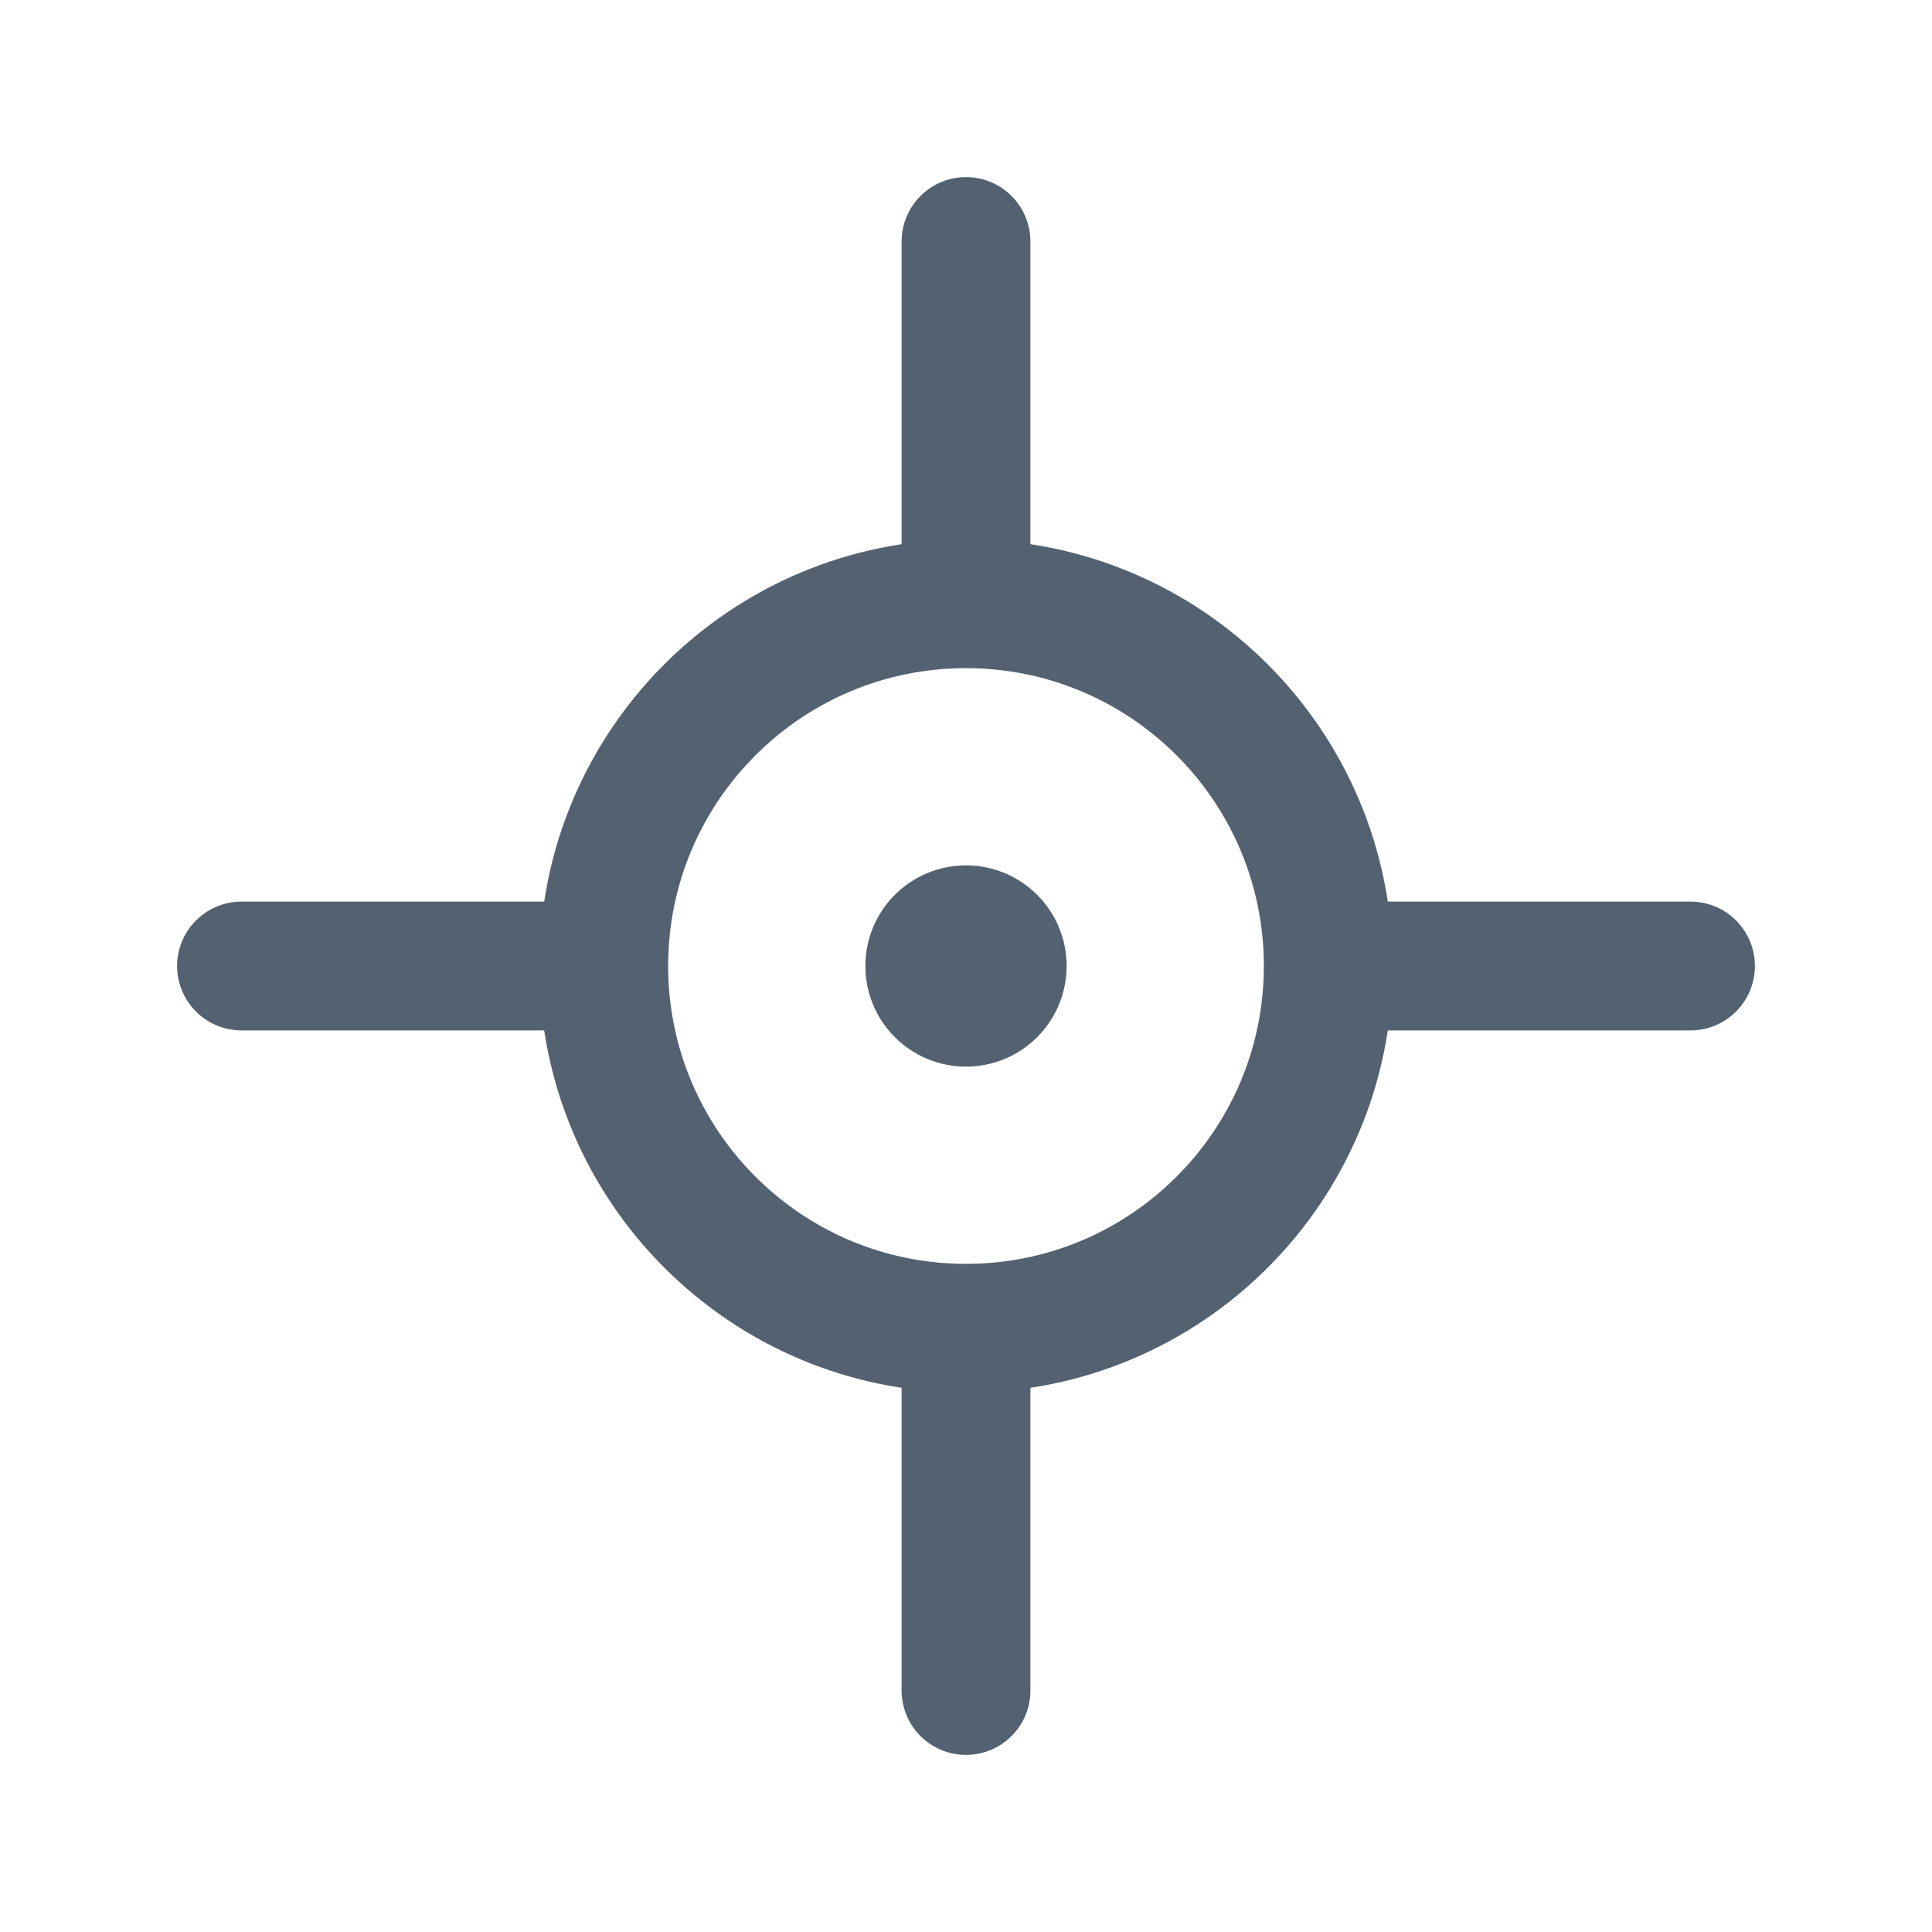
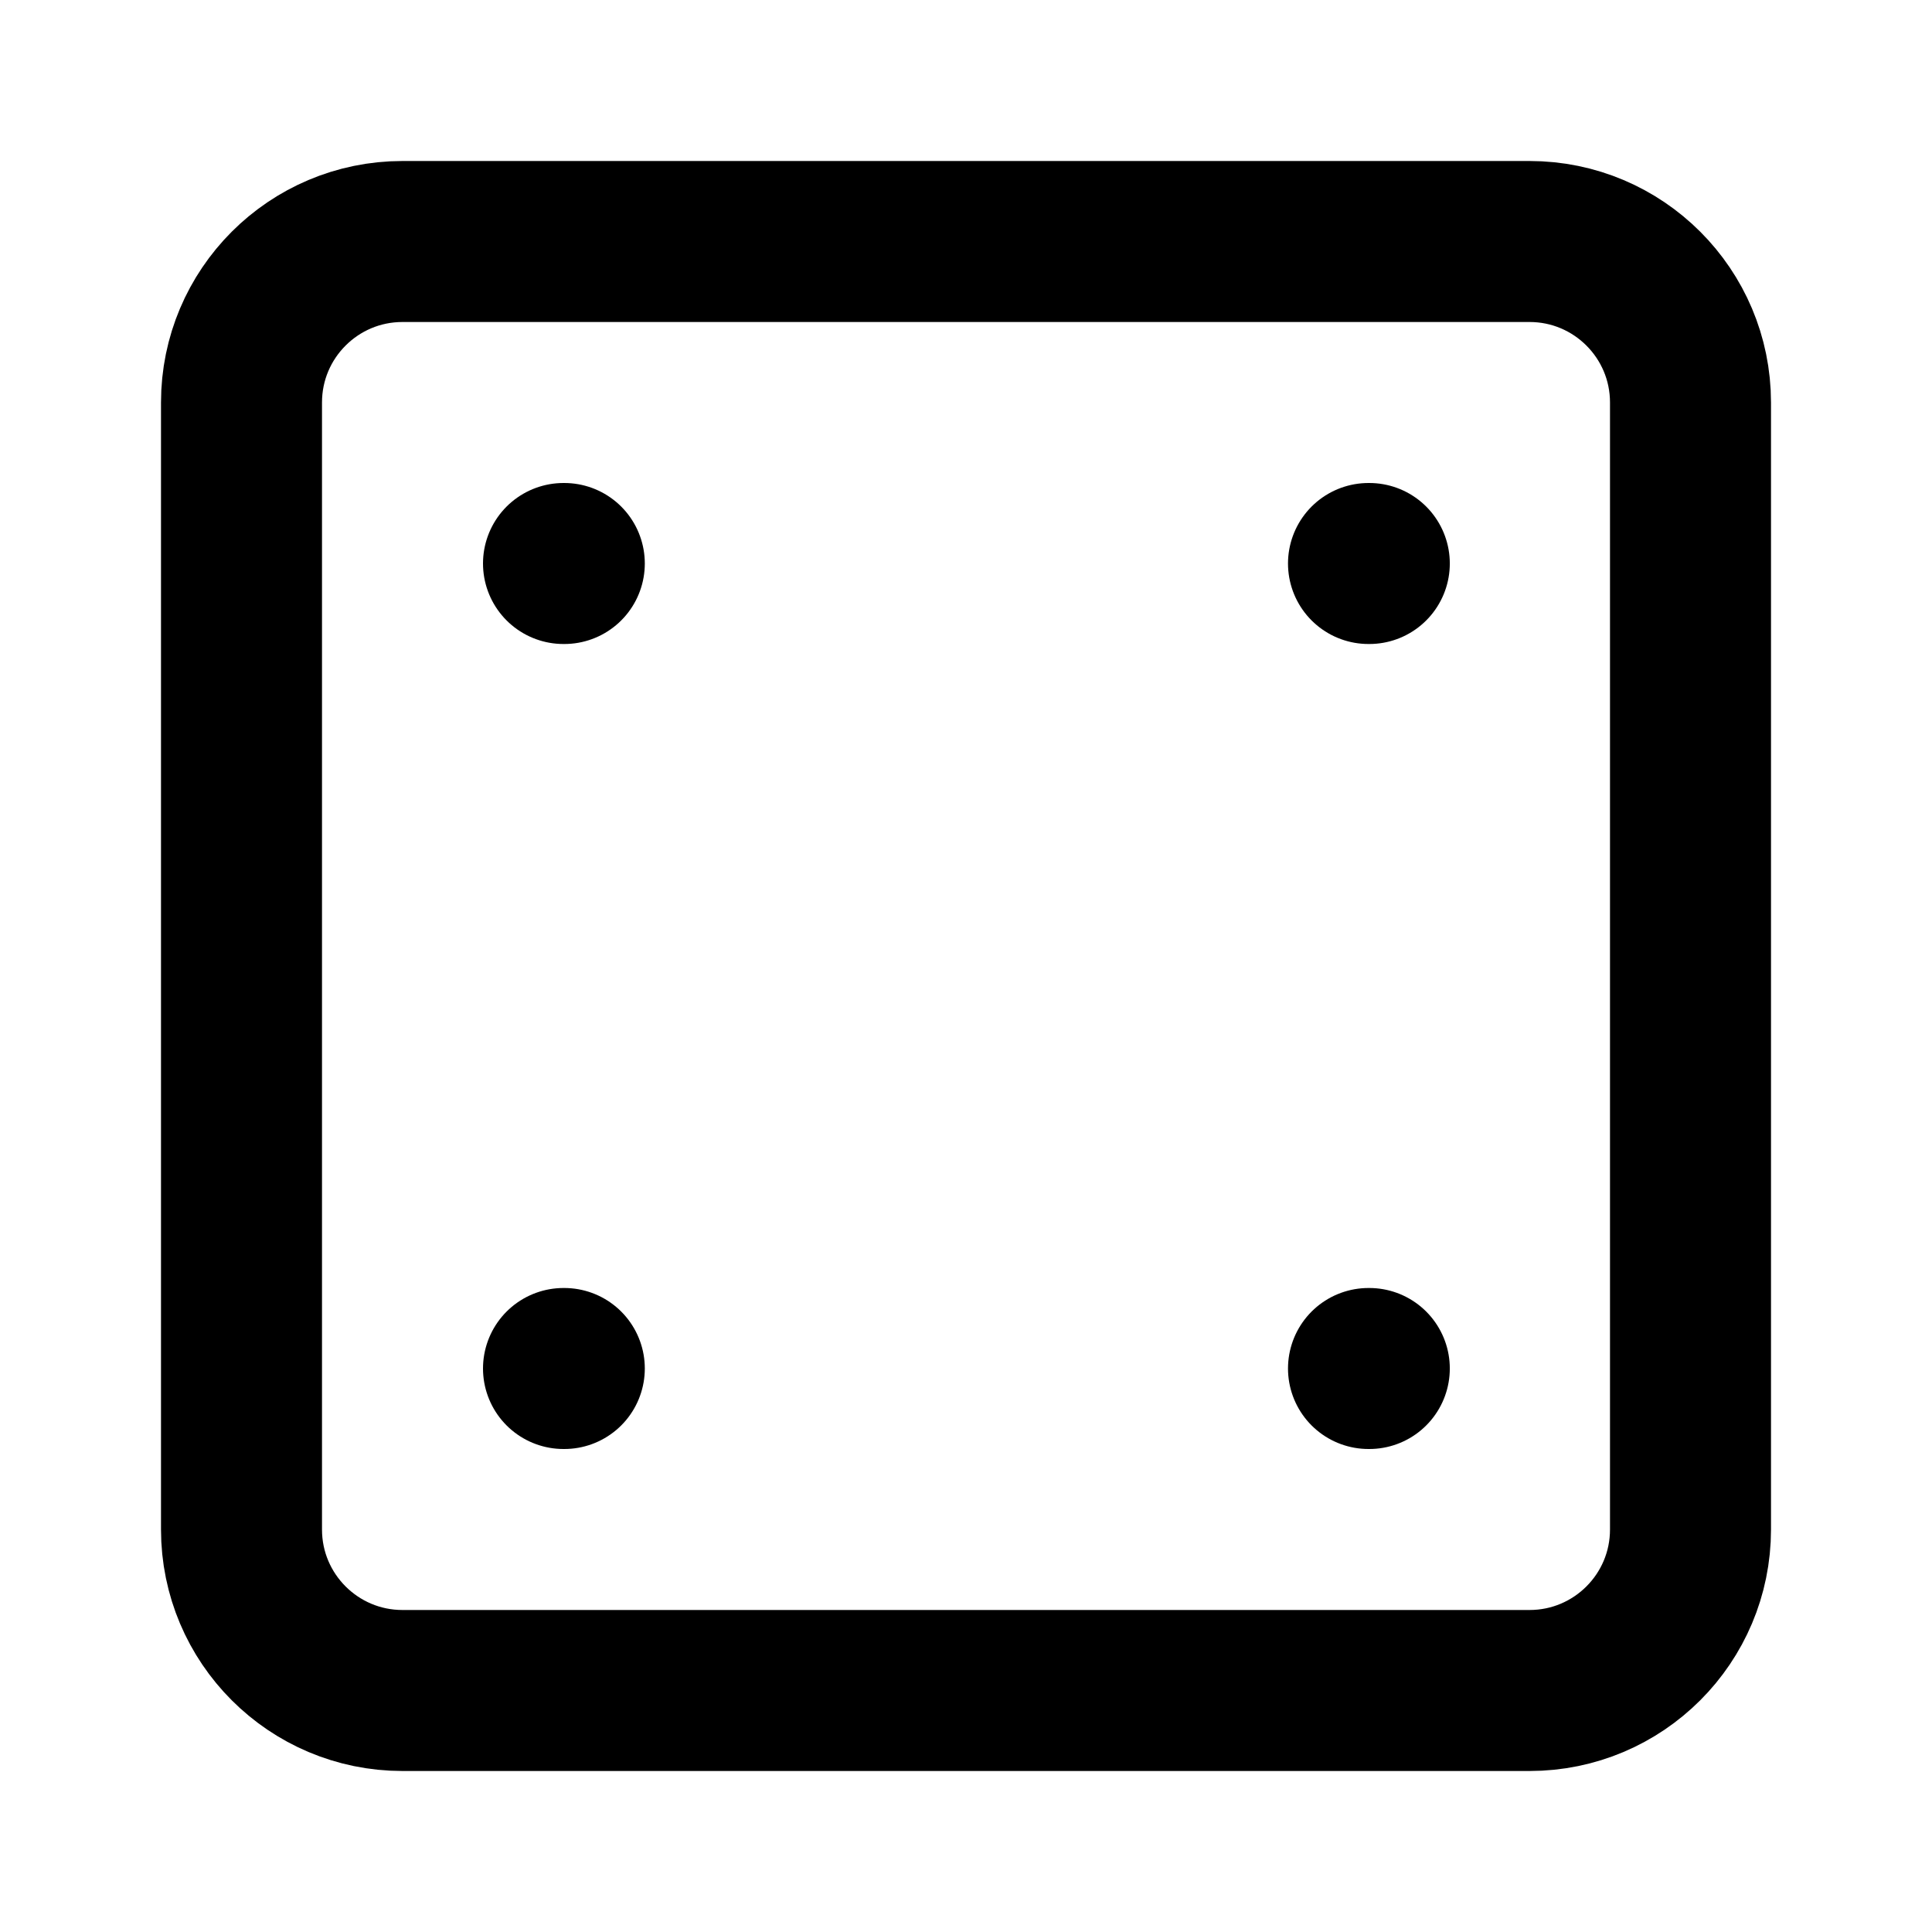
- <svg xmlns="http://www.w3.org/2000/svg" width="24" height="24" viewBox="0 0 24 24" fill="none">
-   <path d="M12 3v4M12 17v4M3 12h4M17 12h4" stroke="#536170" stroke-width="1.6" stroke-linecap="round" />
-   <circle cx="12" cy="12" r="4.5" stroke="#536170" stroke-width="1.6" />
-   <circle cx="12" cy="12" r="1.25" fill="#536170" />
+ <svg xmlns="http://www.w3.org/2000/svg" width="24" height="24" viewBox="0 0 24 24" fill="none" stroke="currentColor" stroke-width="2" stroke-linecap="round" stroke-linejoin="round" class="lucide lucide-inspection-panel-icon lucide-inspection-panel">
+   <rect width="18" height="18" x="3" y="3" rx="2" />
+   <path d="M7 7h.01" />
+   <path d="M17 7h.01" />
+   <path d="M7 17h.01" />
+   <path d="M17 17h.01" />
</svg>
